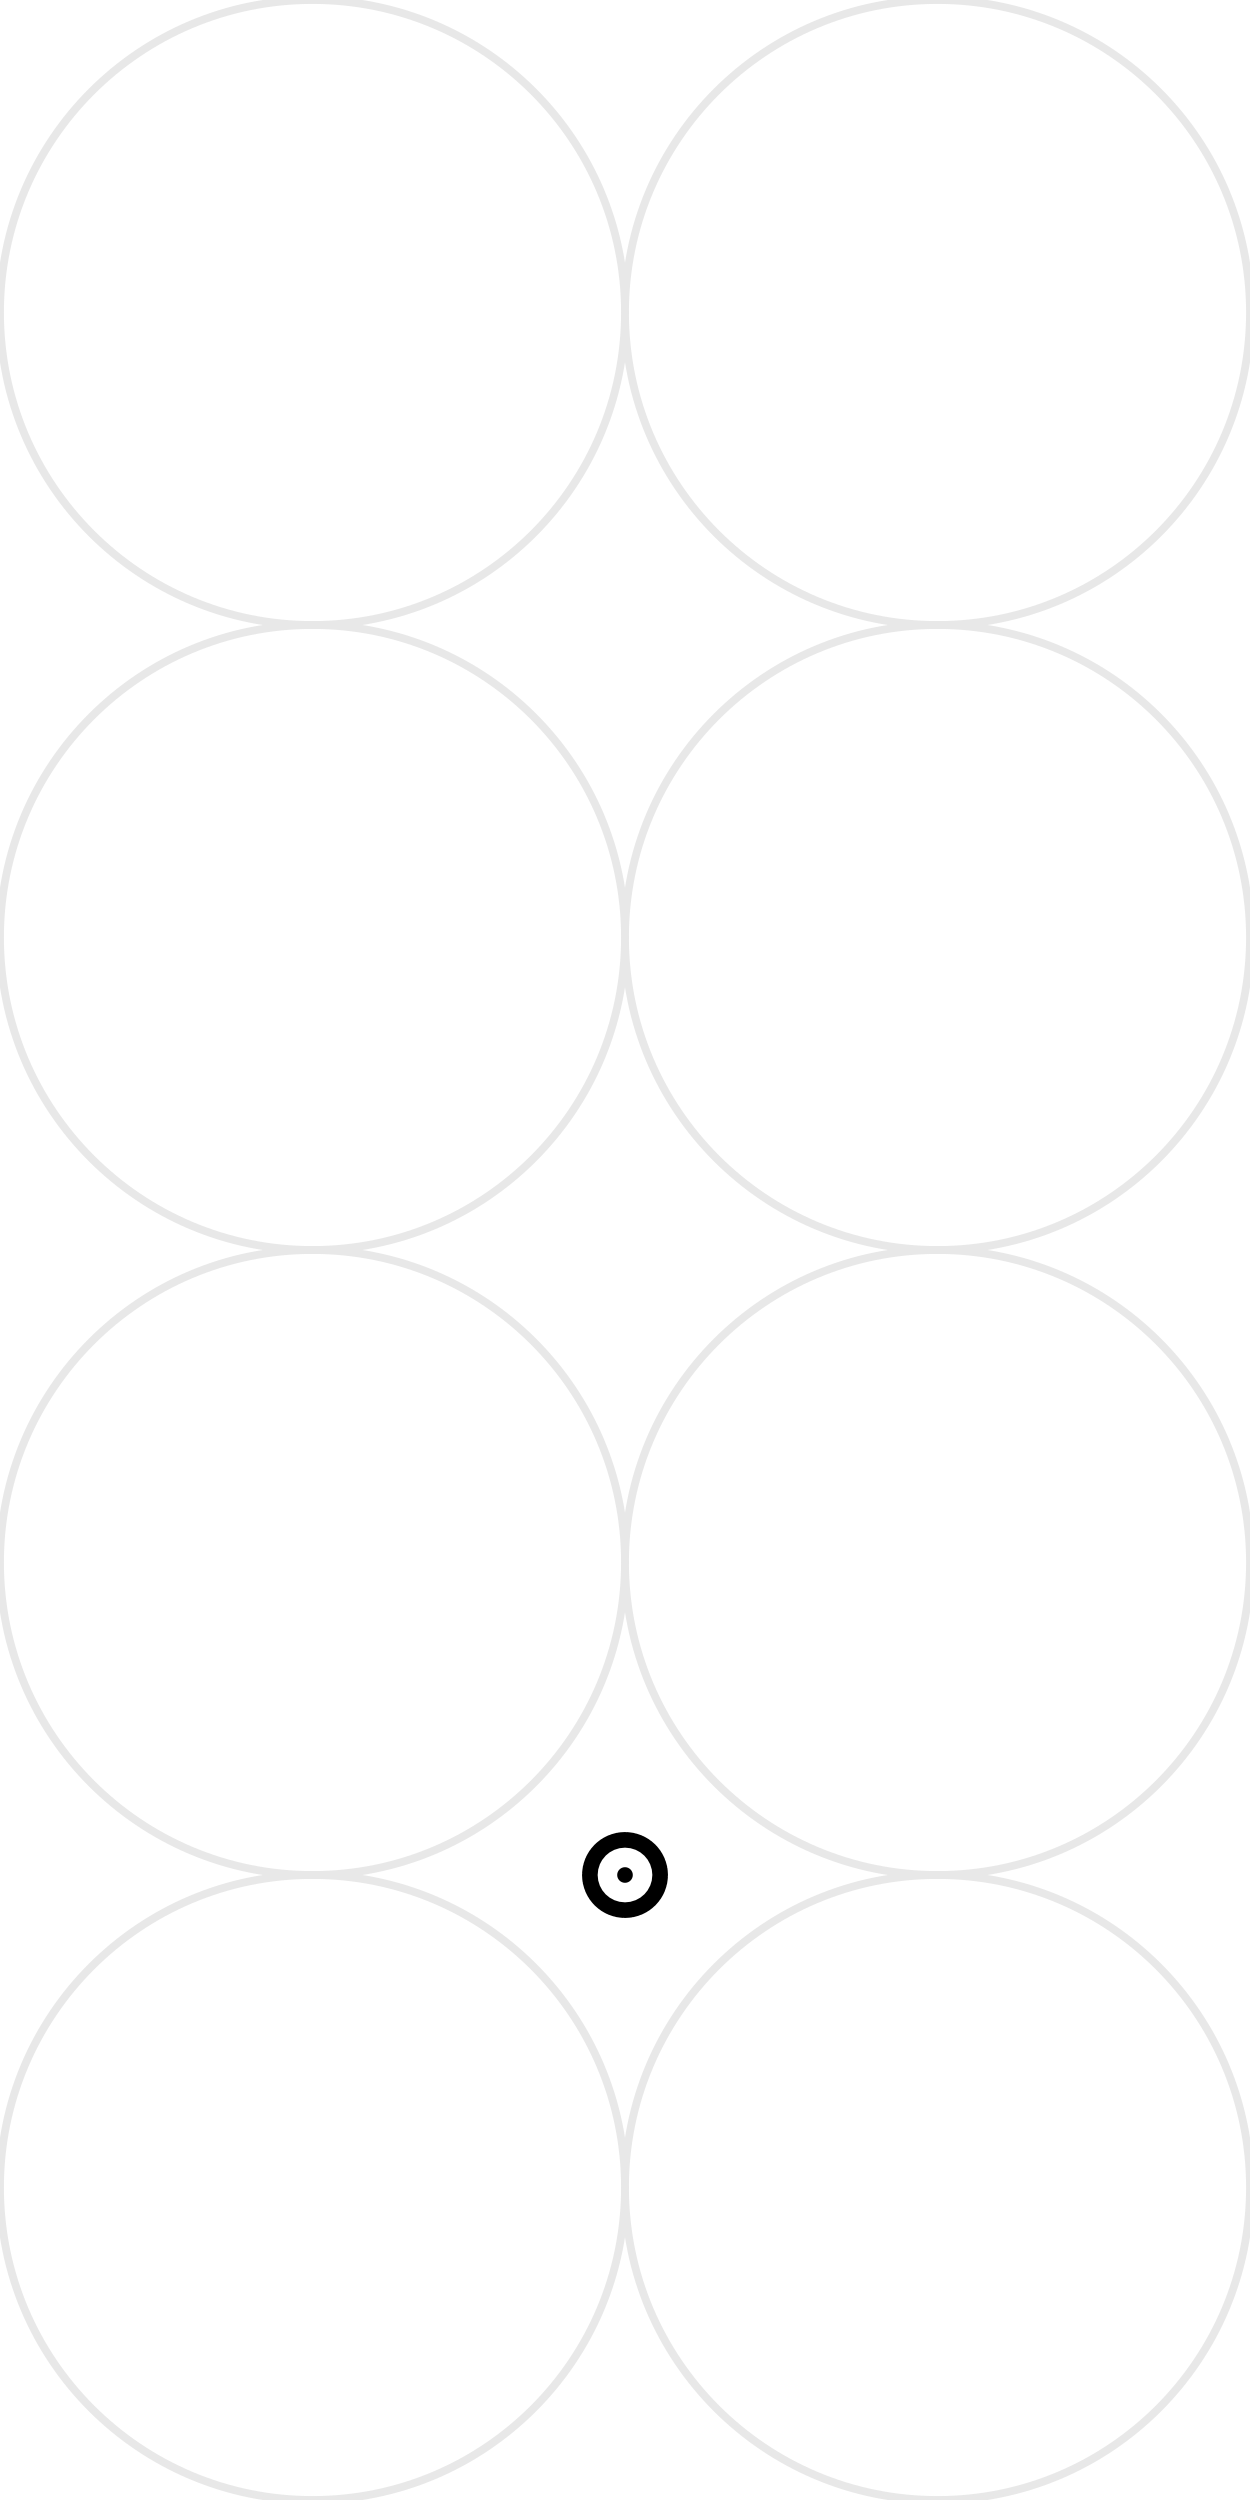
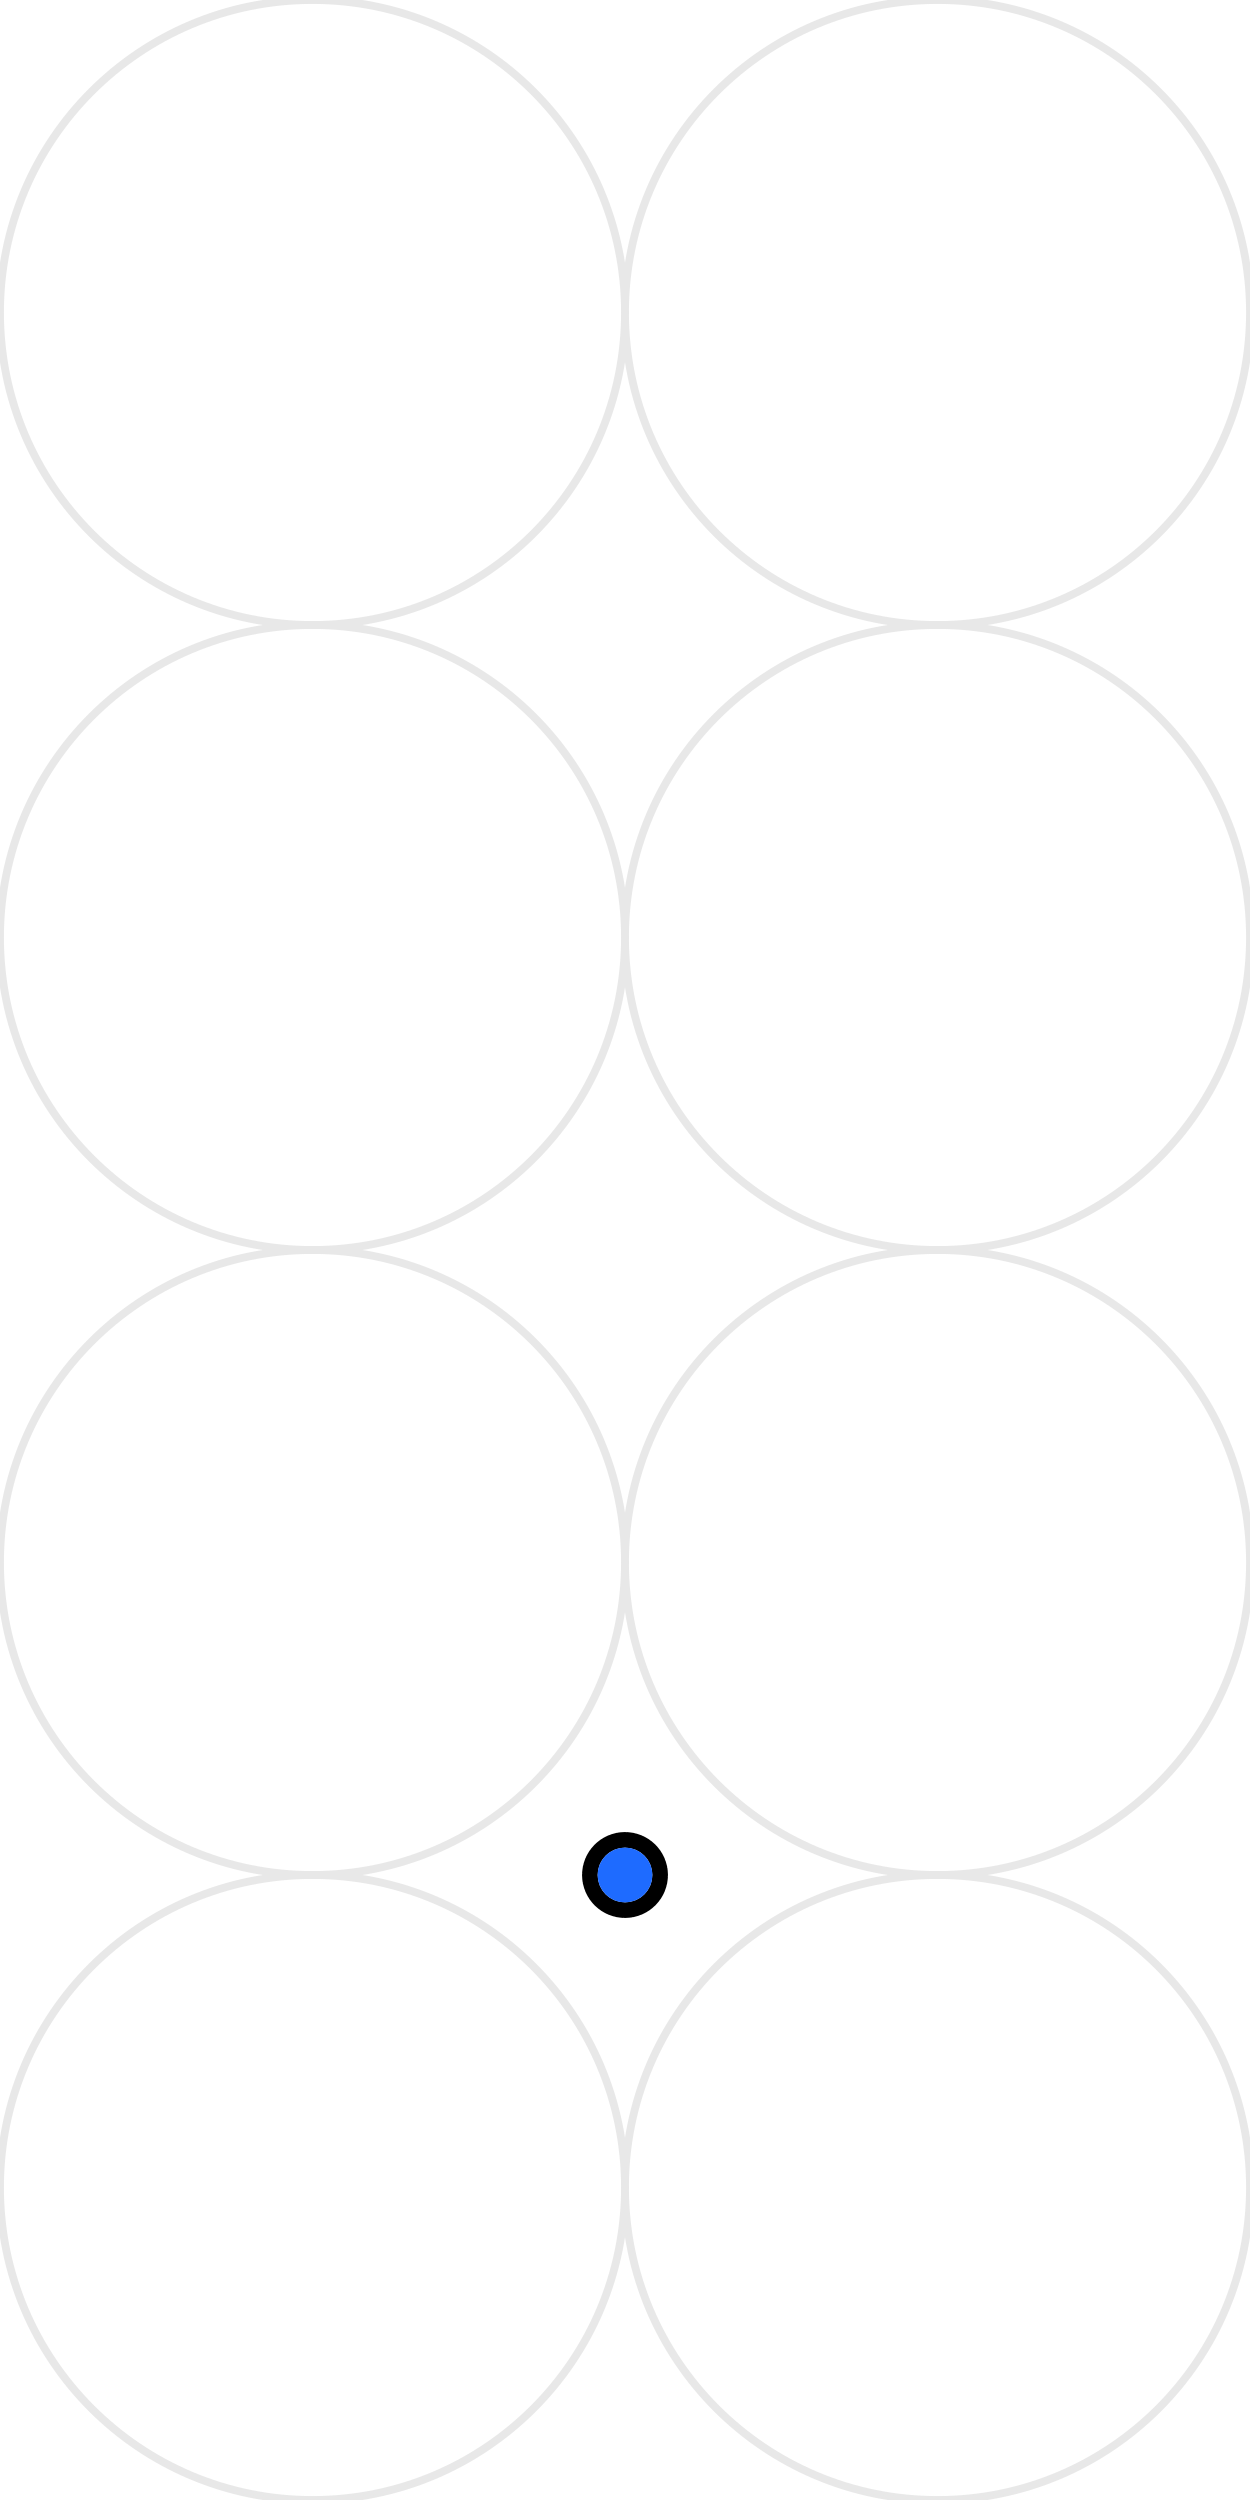
<svg xmlns="http://www.w3.org/2000/svg" viewBox="0 0 160 320" width="160" height="320">
  <rect x="0" y="0" width="100%" height="100%" fill="#fff" />
  <g fill="none" stroke="#bdbdbd" stroke-width="1" opacity="0.35">
    <circle cx="40" cy="40" r="40" />
    <circle cx="120" cy="40" r="40" />
    <circle cx="40" cy="120" r="40" />
    <circle cx="120" cy="120" r="40" />
    <circle cx="40" cy="200" r="40" />
    <circle cx="120" cy="200" r="40" />
    <circle cx="40" cy="280" r="40" />
    <circle cx="120" cy="280" r="40" />
  </g>
  <g fill="none" stroke="#000" stroke-width="9" stroke-linecap="butt" stroke-linejoin="round">
</g>
  <g fill="#000" stroke="#000" stroke-width="9">
    <circle cx="80" cy="240" r="1" />
  </g>
+   <g fill="#1e6bff" stroke="none">
+     <circle cx="80" cy="240" r="3.5" />
+   </g>
</svg>
